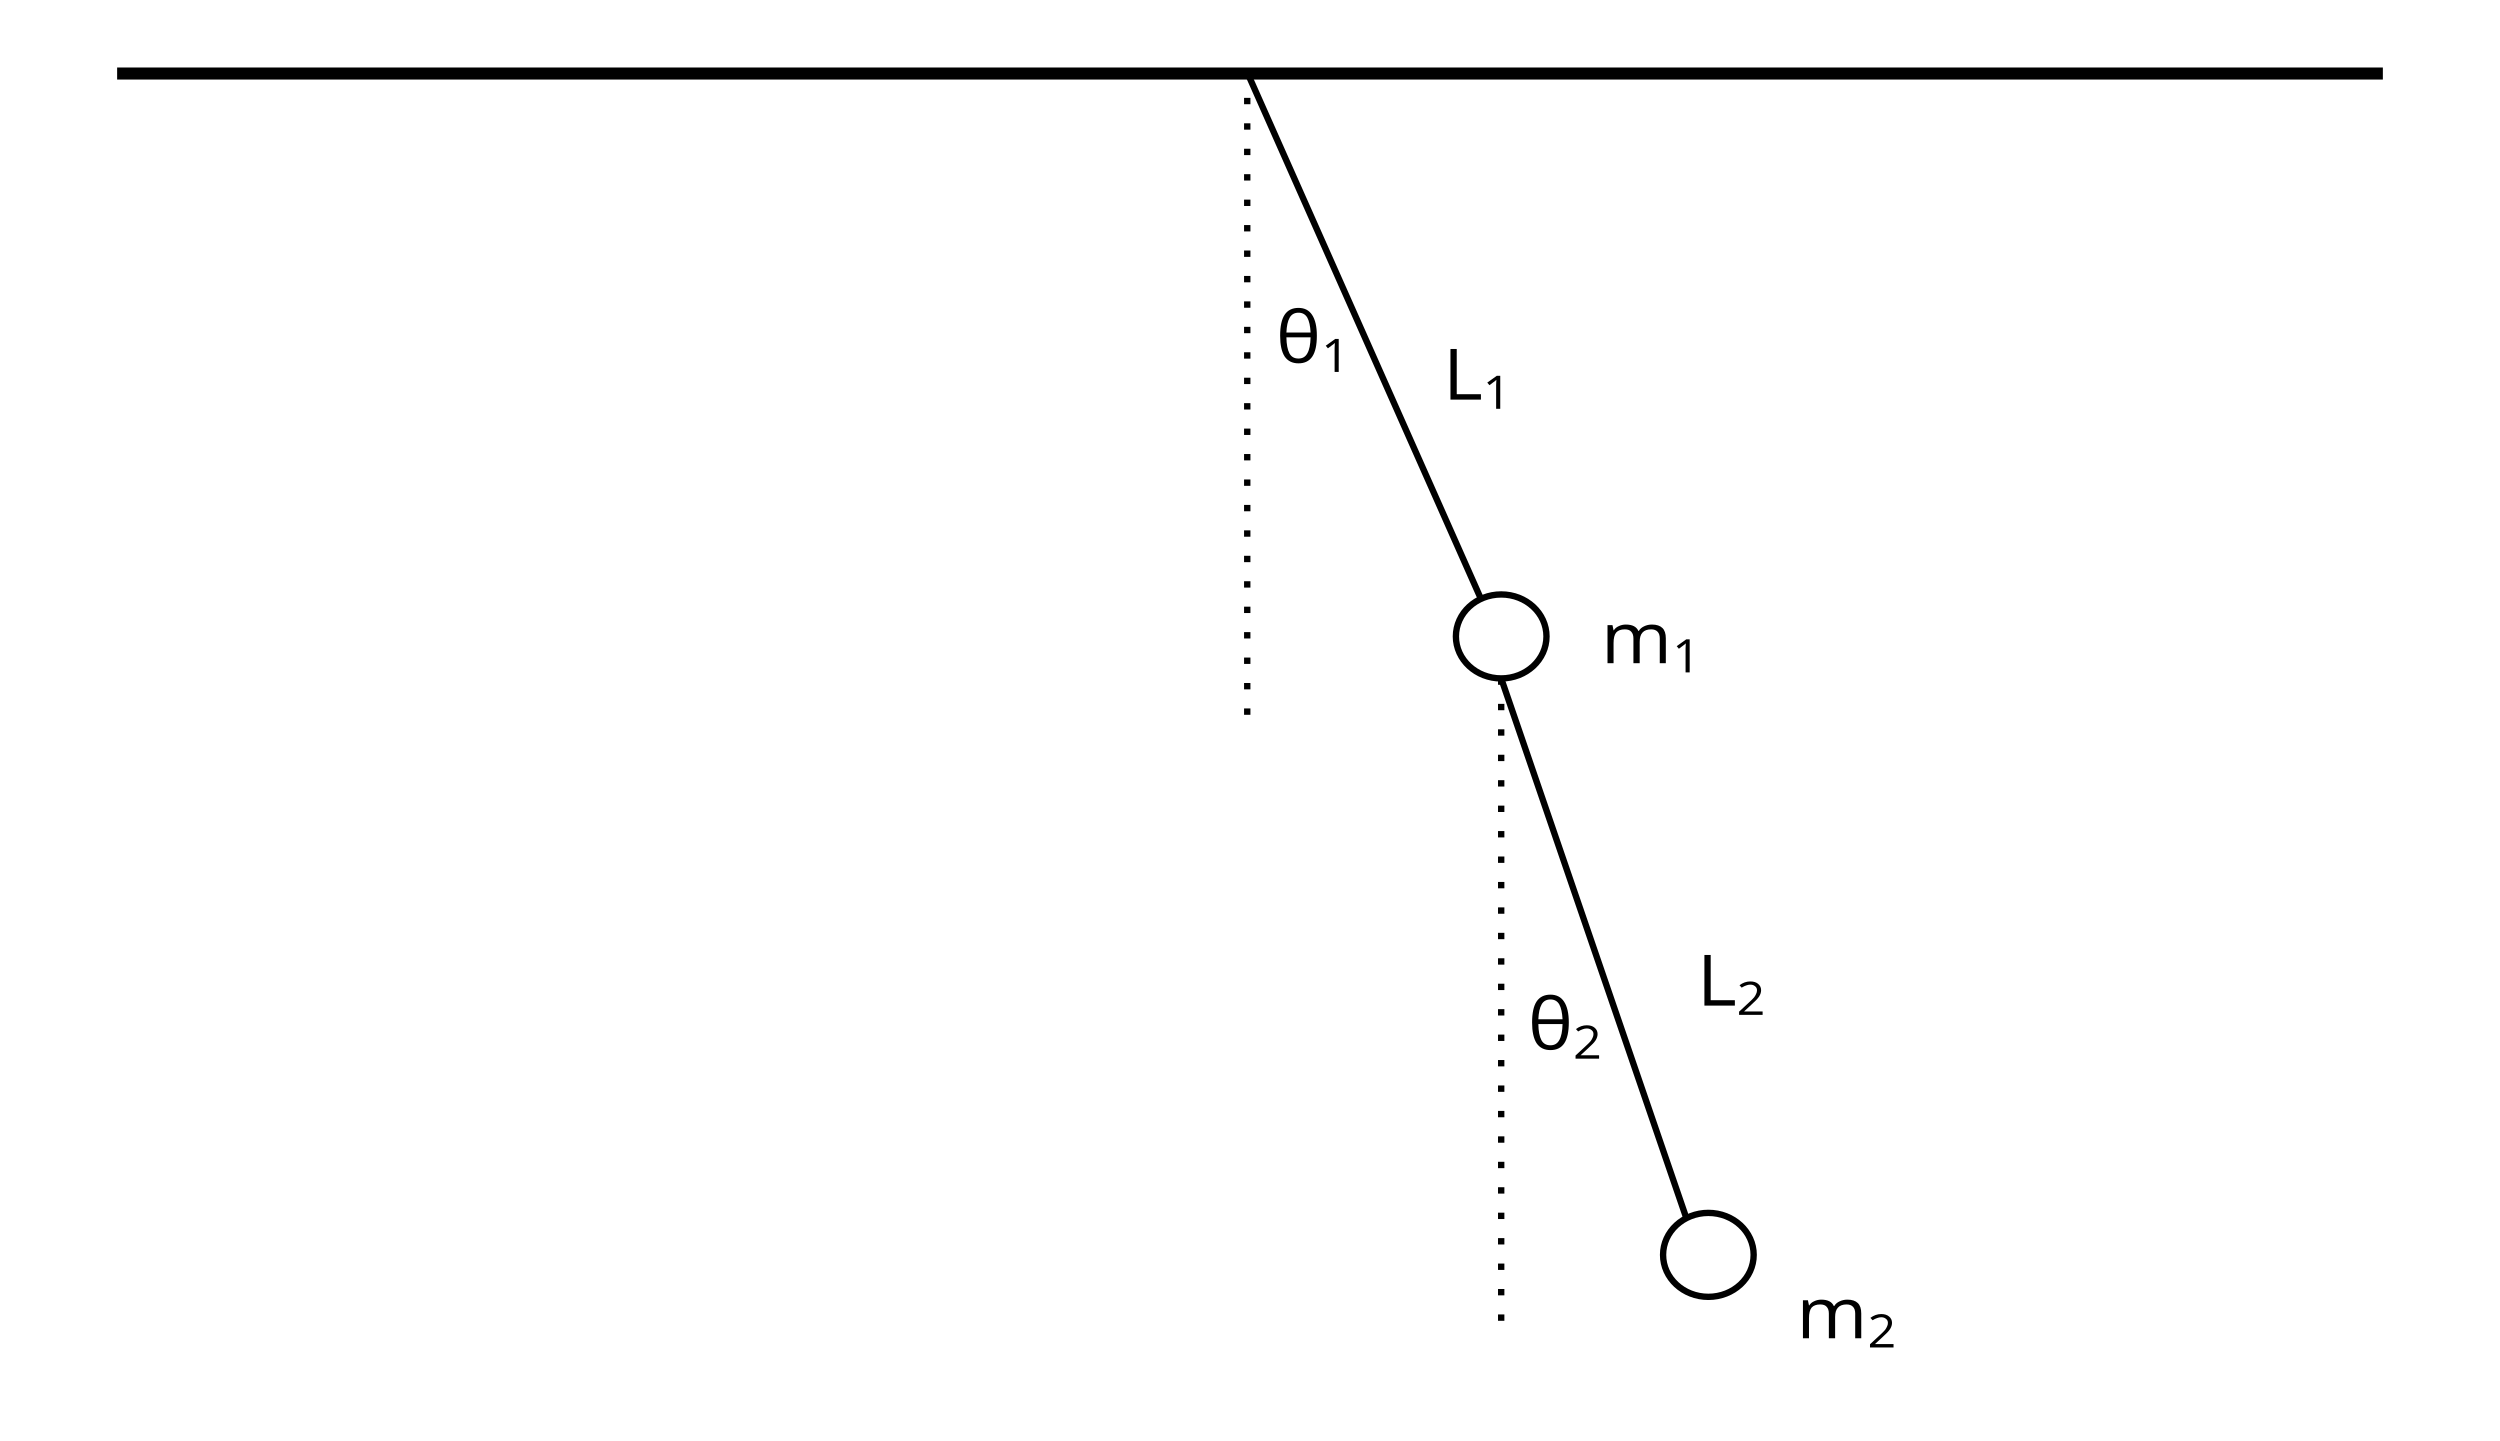
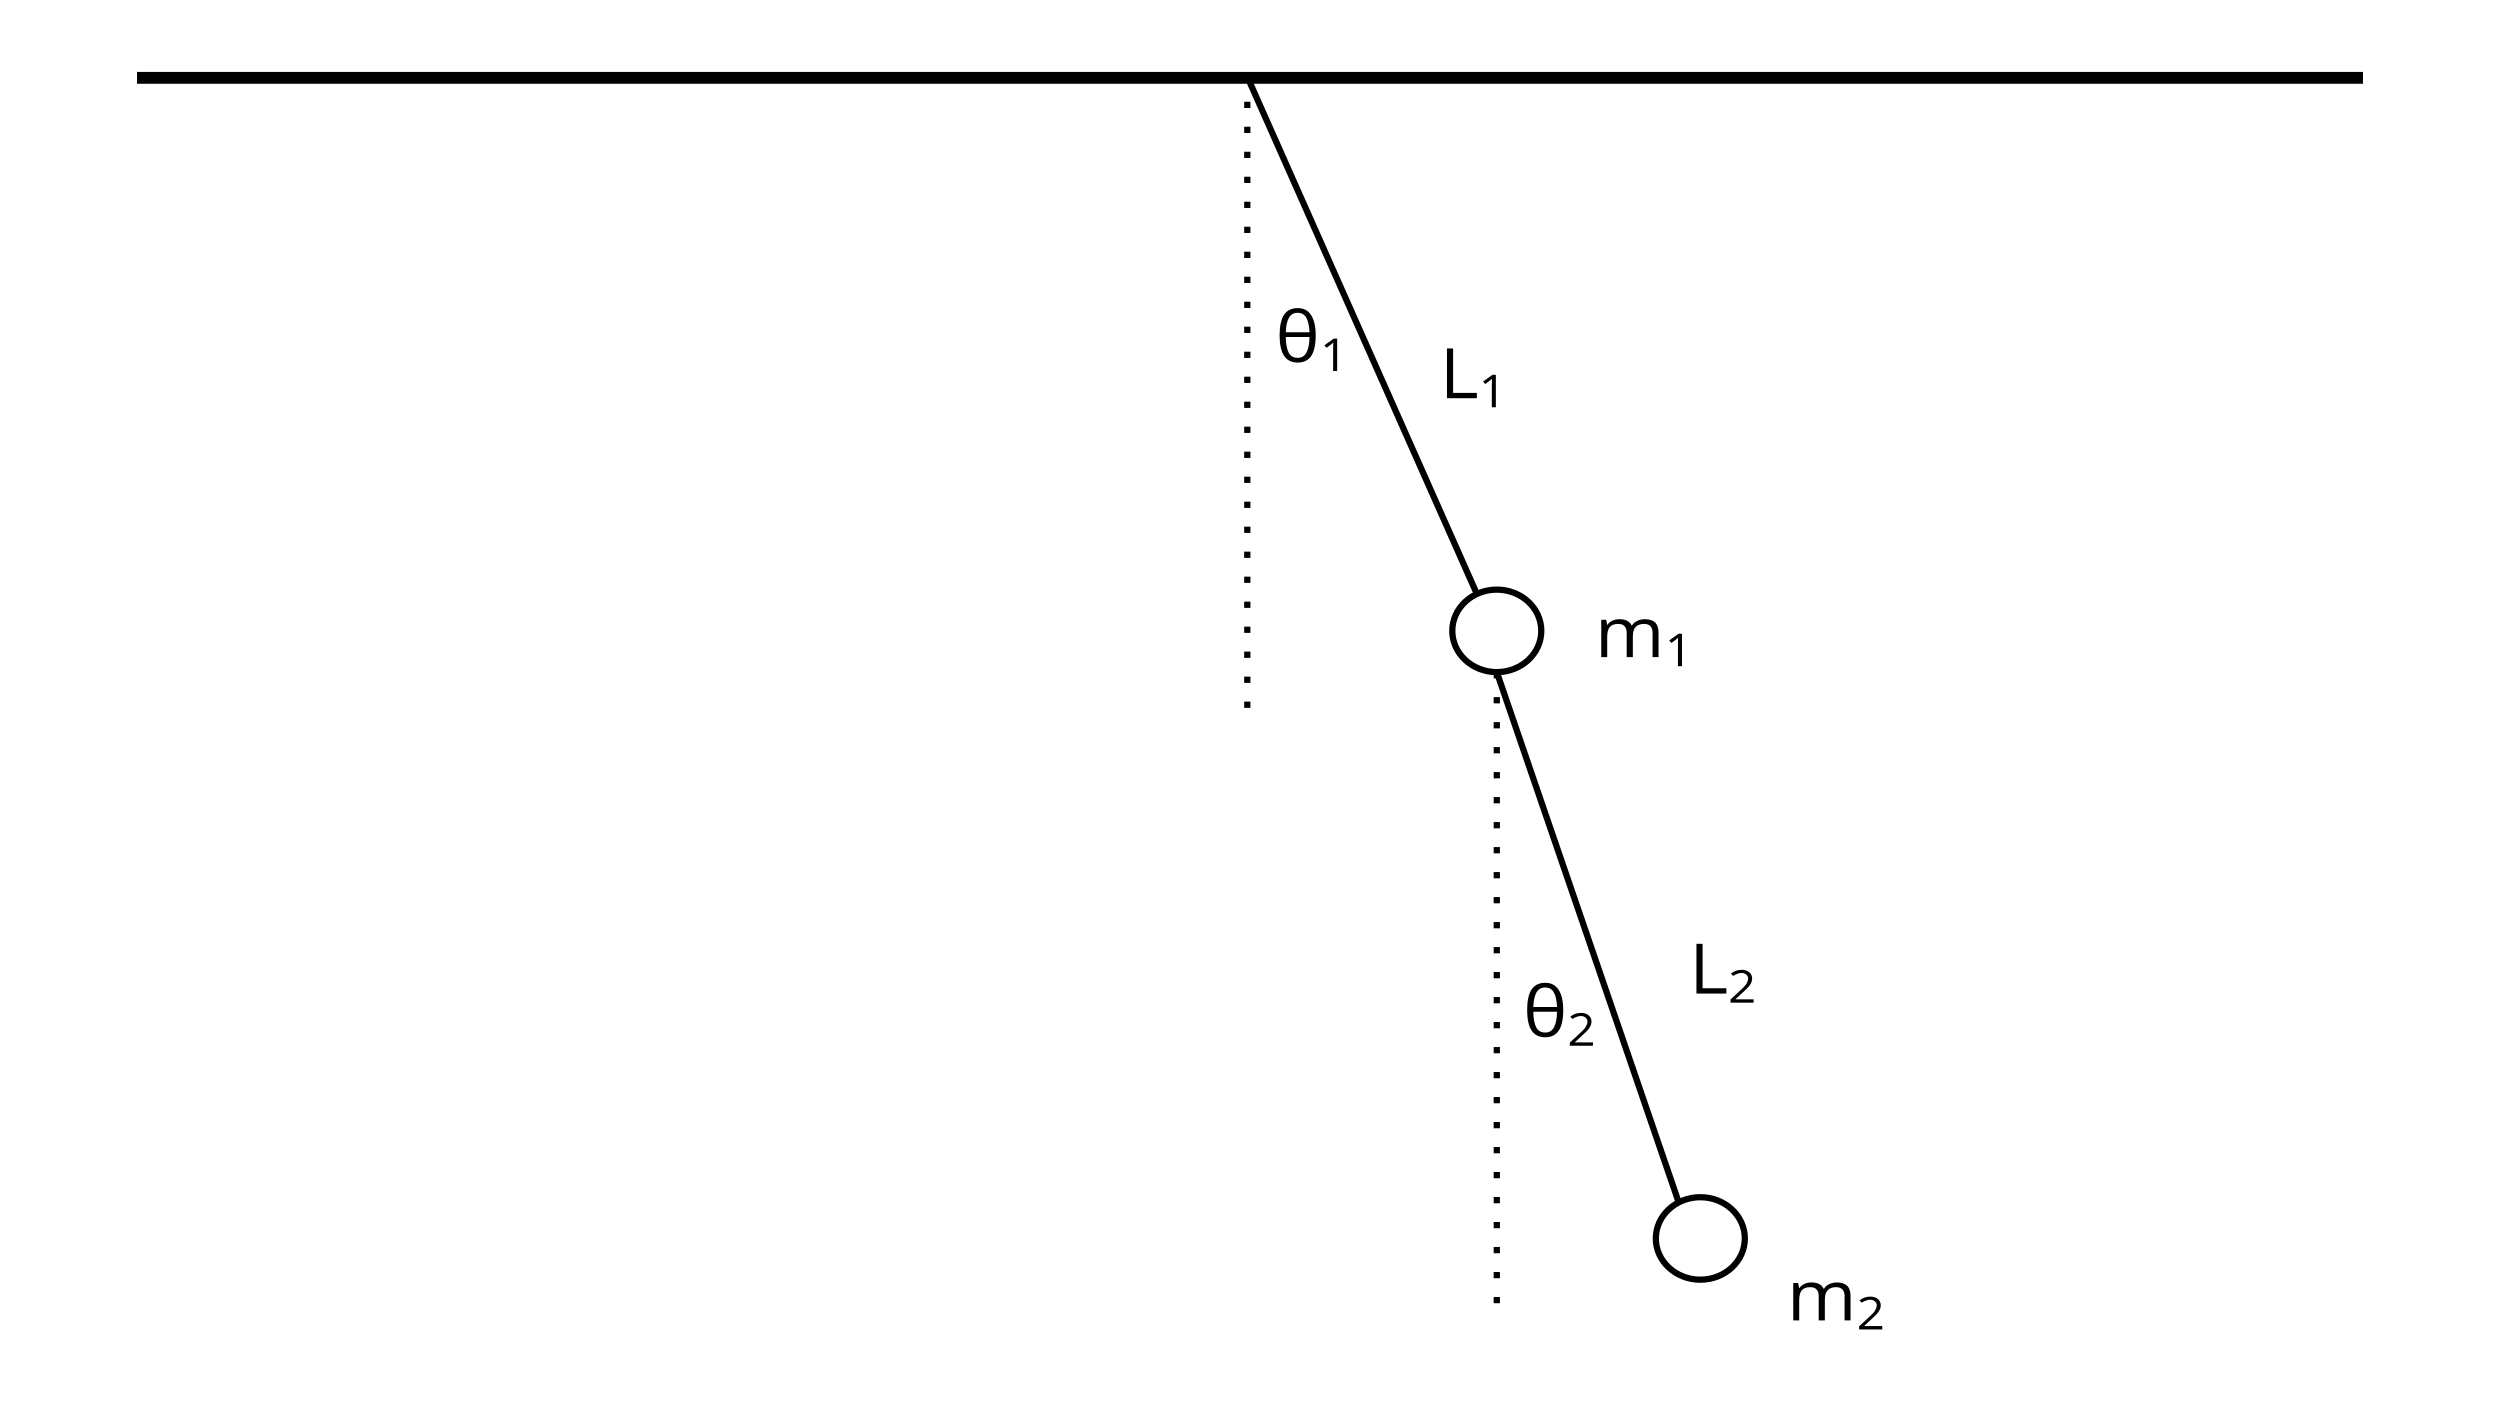
- <svg xmlns="http://www.w3.org/2000/svg" width="710.128" height="409.088" viewBox="0 0 187.888 108.238">
-   <g transform="translate(-48.922 -56.22)">
-     <path d="M57.725 61.746h170.281" style="fill:#000;stroke:#000;stroke-width:.906;stroke-dasharray:none" />
-     <path d="m142.659 61.663 17.565 39.57" style="fill:#000;stroke:#000;stroke-width:.478;stroke-dasharray:none" />
-     <ellipse cx="161.745" cy="104.051" rx="3.404" ry="3.155" style="fill:none;stroke:#000;stroke-width:.478;stroke-dasharray:none" />
-     <path d="M142.659 61.663V110.5" style="fill:none;stroke:#000;stroke-width:.478;stroke-dasharray:.478,1.434;stroke-dashoffset:0" />
-     <text xml:space="preserve" x="139.416" y="86.709" style="font-size:5.551px;font-family:&quot;Open Sans&quot;;-inkscape-font-specification:&quot;Open Sans&quot;;fill:#000;stroke:none;stroke-width:1.748;stroke-dasharray:1.748,5.245;stroke-dashoffset:0" transform="scale(1.03868 .96276)">
-       <tspan x="139.416" y="86.709" style="fill:#000;stroke:none;stroke-width:1.748">θ<tspan style="font-size:65%;baseline-shift:sub">1</tspan>
+ <svg xmlns="http://www.w3.org/2000/svg" width="1280" height="720" viewBox="0 0 338.667 190.5" version="1.1" id="svg184">
+   <defs id="defs188" />
+   <g transform="matrix(1.770854,0,0,1.770854,-83.66061,-98.79813)" id="g182">
+     <path d="M 57.725,61.746 H 228.006" style="fill:#000000;stroke:#000000;stroke-width:0.906;stroke-dasharray:none" id="path132" />
+     <path d="m 142.659,61.663 17.565,39.57" style="fill:#000000;stroke:#000000;stroke-width:0.478;stroke-dasharray:none" id="path134" />
+     <ellipse cx="161.745" cy="104.051" rx="3.404" ry="3.155" style="fill:none;stroke:#000000;stroke-width:0.478;stroke-dasharray:none" id="ellipse136" />
+     <path d="M 142.659,61.663 V 110.5" style="fill:none;stroke:#000000;stroke-width:0.478;stroke-dasharray:0.478, 1.434;stroke-dashoffset:0" id="path138" />
+     <text xml:space="preserve" x="139.416" y="86.709" style="font-size:5.551px;font-family:'Open Sans';-inkscape-font-specification:'Open Sans';fill:#000000;stroke:none;stroke-width:1.748;stroke-dasharray:1.748, 5.245;stroke-dashoffset:0" transform="scale(1.03868,0.96276)" id="text144">
+       <tspan x="139.416" y="86.709" style="fill:#000000;stroke:none;stroke-width:1.748" id="tspan142">θ<tspan style="font-size:65%;baseline-shift:sub" id="tspan140">1</tspan>
      </tspan>
    </text>
-     <text xml:space="preserve" x="151.504" y="89.589" style="font-size:5.551px;font-family:&quot;Open Sans&quot;;-inkscape-font-specification:&quot;Open Sans&quot;;fill:#000;stroke:none;stroke-width:1.748;stroke-dasharray:1.748,5.245;stroke-dashoffset:0" transform="scale(1.03868 .96276)">
-       <tspan x="151.504" y="89.589" style="fill:#000;stroke:none;stroke-width:1.748">L<tspan style="font-size:65%;baseline-shift:sub">1</tspan>
+     <text xml:space="preserve" x="151.504" y="89.589" style="font-size:5.551px;font-family:'Open Sans';-inkscape-font-specification:'Open Sans';fill:#000000;stroke:none;stroke-width:1.748;stroke-dasharray:1.748, 5.245;stroke-dashoffset:0" transform="scale(1.03868,0.96276)" id="text150">
+       <tspan x="151.504" y="89.589" style="fill:#000000;stroke:none;stroke-width:1.748" id="tspan148">L<tspan style="font-size:65%;baseline-shift:sub" id="tspan146">1</tspan>
      </tspan>
    </text>
-     <text xml:space="preserve" x="162.931" y="110.163" style="font-size:5.551px;font-family:&quot;Open Sans&quot;;-inkscape-font-specification:&quot;Open Sans&quot;;fill:#000;stroke:none;stroke-width:1.748;stroke-dasharray:1.748,5.245;stroke-dashoffset:0" transform="scale(1.03868 .96276)">
-       <tspan x="162.931" y="110.163" style="fill:#000;stroke:none;stroke-width:1.748">m<tspan style="font-size:65%;baseline-shift:sub">1</tspan>
+     <text xml:space="preserve" x="162.931" y="110.163" style="font-size:5.551px;font-family:'Open Sans';-inkscape-font-specification:'Open Sans';fill:#000000;stroke:none;stroke-width:1.748;stroke-dasharray:1.748, 5.245;stroke-dashoffset:0" transform="scale(1.03868,0.96276)" id="text156">
+       <tspan x="162.931" y="110.163" style="fill:#000000;stroke:none;stroke-width:1.748" id="tspan154">m<tspan style="font-size:65%;baseline-shift:sub" id="tspan152">1</tspan>
      </tspan>
    </text>
-     <path d="m161.745 107.207 13.917 40.565" style="fill:#000;stroke:#000;stroke-width:.478;stroke-dasharray:none" />
-     <ellipse cx="177.315" cy="150.53" rx="3.404" ry="3.155" style="fill:none;stroke:#000;stroke-width:.478;stroke-dasharray:none" />
-     <path d="M161.745 107.207v48.837" style="fill:none;stroke:#000;stroke-width:.478;stroke-dasharray:.478,1.434;stroke-dashoffset:0" />
-     <text xml:space="preserve" x="157.643" y="140.32" style="font-size:5.551px;font-family:&quot;Open Sans&quot;;-inkscape-font-specification:&quot;Open Sans&quot;;fill:#000;stroke:none;stroke-width:1.748;stroke-dasharray:1.748,5.245;stroke-dashoffset:0" transform="scale(1.03868 .96276)">
-       <tspan x="157.643" y="140.32" style="fill:#000;stroke:none;stroke-width:1.748">θ<tspan style="font-size:65%;baseline-shift:sub">2</tspan>
+     <path d="m 161.745,107.207 13.917,40.565" style="fill:#000000;stroke:#000000;stroke-width:0.478;stroke-dasharray:none" id="path158" />
+     <ellipse cx="177.315" cy="150.53" rx="3.404" ry="3.155" style="fill:none;stroke:#000000;stroke-width:0.478;stroke-dasharray:none" id="ellipse160" />
+     <path d="m 161.745,107.207 v 48.837" style="fill:none;stroke:#000000;stroke-width:0.478;stroke-dasharray:0.478, 1.434;stroke-dashoffset:0" id="path162" />
+     <text xml:space="preserve" x="157.643" y="140.32" style="font-size:5.551px;font-family:'Open Sans';-inkscape-font-specification:'Open Sans';fill:#000000;stroke:none;stroke-width:1.748;stroke-dasharray:1.748, 5.245;stroke-dashoffset:0" transform="scale(1.03868,0.96276)" id="text168">
+       <tspan x="157.643" y="140.32" style="fill:#000000;stroke:none;stroke-width:1.748" id="tspan166">θ<tspan style="font-size:65%;baseline-shift:sub" id="tspan164">2</tspan>
      </tspan>
    </text>
-     <text xml:space="preserve" x="169.879" y="136.895" style="font-size:5.551px;font-family:&quot;Open Sans&quot;;-inkscape-font-specification:&quot;Open Sans&quot;;fill:#000;stroke:none;stroke-width:1.748;stroke-dasharray:1.748,5.245;stroke-dashoffset:0" transform="scale(1.03868 .96276)">
-       <tspan x="169.879" y="136.895" style="fill:#000;stroke:none;stroke-width:1.748">L<tspan style="font-size:65%;baseline-shift:sub">2</tspan>
+     <text xml:space="preserve" x="169.879" y="136.895" style="font-size:5.551px;font-family:'Open Sans';-inkscape-font-specification:'Open Sans';fill:#000000;stroke:none;stroke-width:1.748;stroke-dasharray:1.748, 5.245;stroke-dashoffset:0" transform="scale(1.03868,0.96276)" id="text174">
+       <tspan x="169.879" y="136.895" style="fill:#000000;stroke:none;stroke-width:1.748" id="tspan172">L<tspan style="font-size:65%;baseline-shift:sub" id="tspan170">2</tspan>
      </tspan>
    </text>
-     <text xml:space="preserve" x="177.071" y="162.861" style="font-size:5.551px;font-family:&quot;Open Sans&quot;;-inkscape-font-specification:&quot;Open Sans&quot;;fill:#000;stroke:none;stroke-width:1.748;stroke-dasharray:1.748,5.245;stroke-dashoffset:0" transform="scale(1.03868 .96276)">
-       <tspan x="177.071" y="162.861" style="fill:#000;stroke:none;stroke-width:1.748">m<tspan style="font-size:65%;baseline-shift:sub">2</tspan>
+     <text xml:space="preserve" x="177.071" y="162.861" style="font-size:5.551px;font-family:'Open Sans';-inkscape-font-specification:'Open Sans';fill:#000000;stroke:none;stroke-width:1.748;stroke-dasharray:1.748, 5.245;stroke-dashoffset:0" transform="scale(1.03868,0.96276)" id="text180">
+       <tspan x="177.071" y="162.861" style="fill:#000000;stroke:none;stroke-width:1.748" id="tspan178">m<tspan style="font-size:65%;baseline-shift:sub" id="tspan176">2</tspan>
      </tspan>
    </text>
  </g>
</svg>
